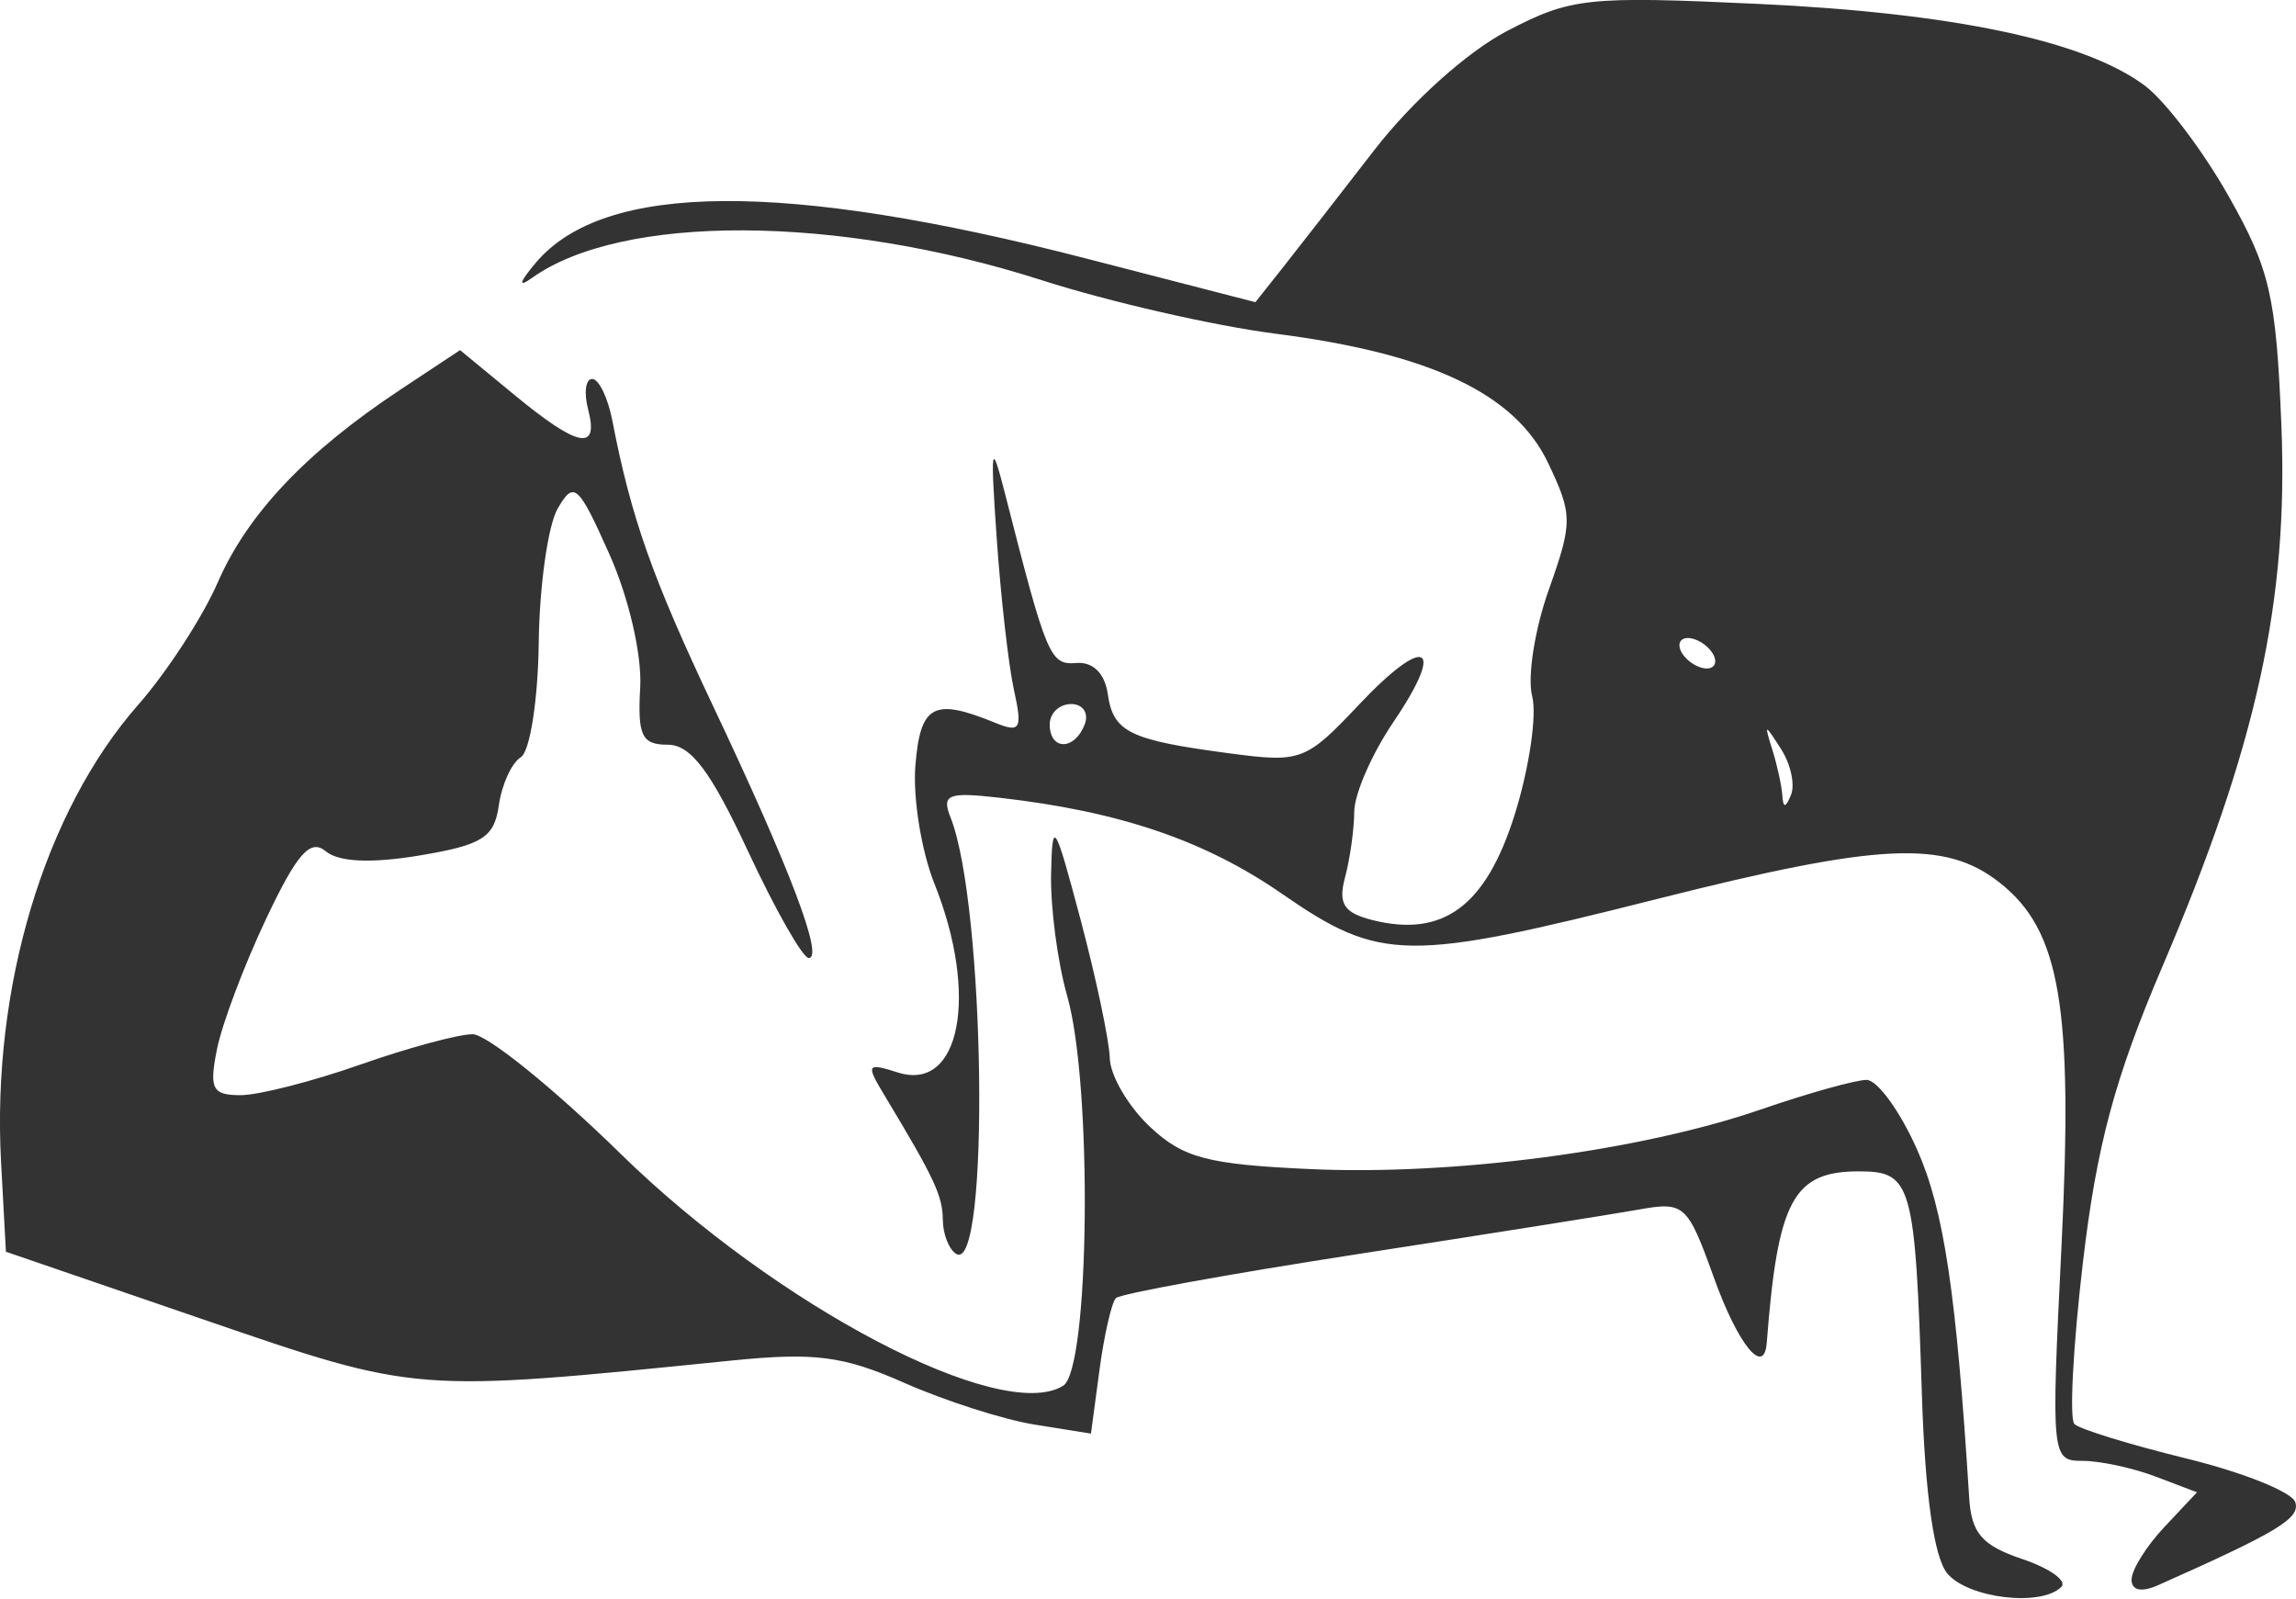
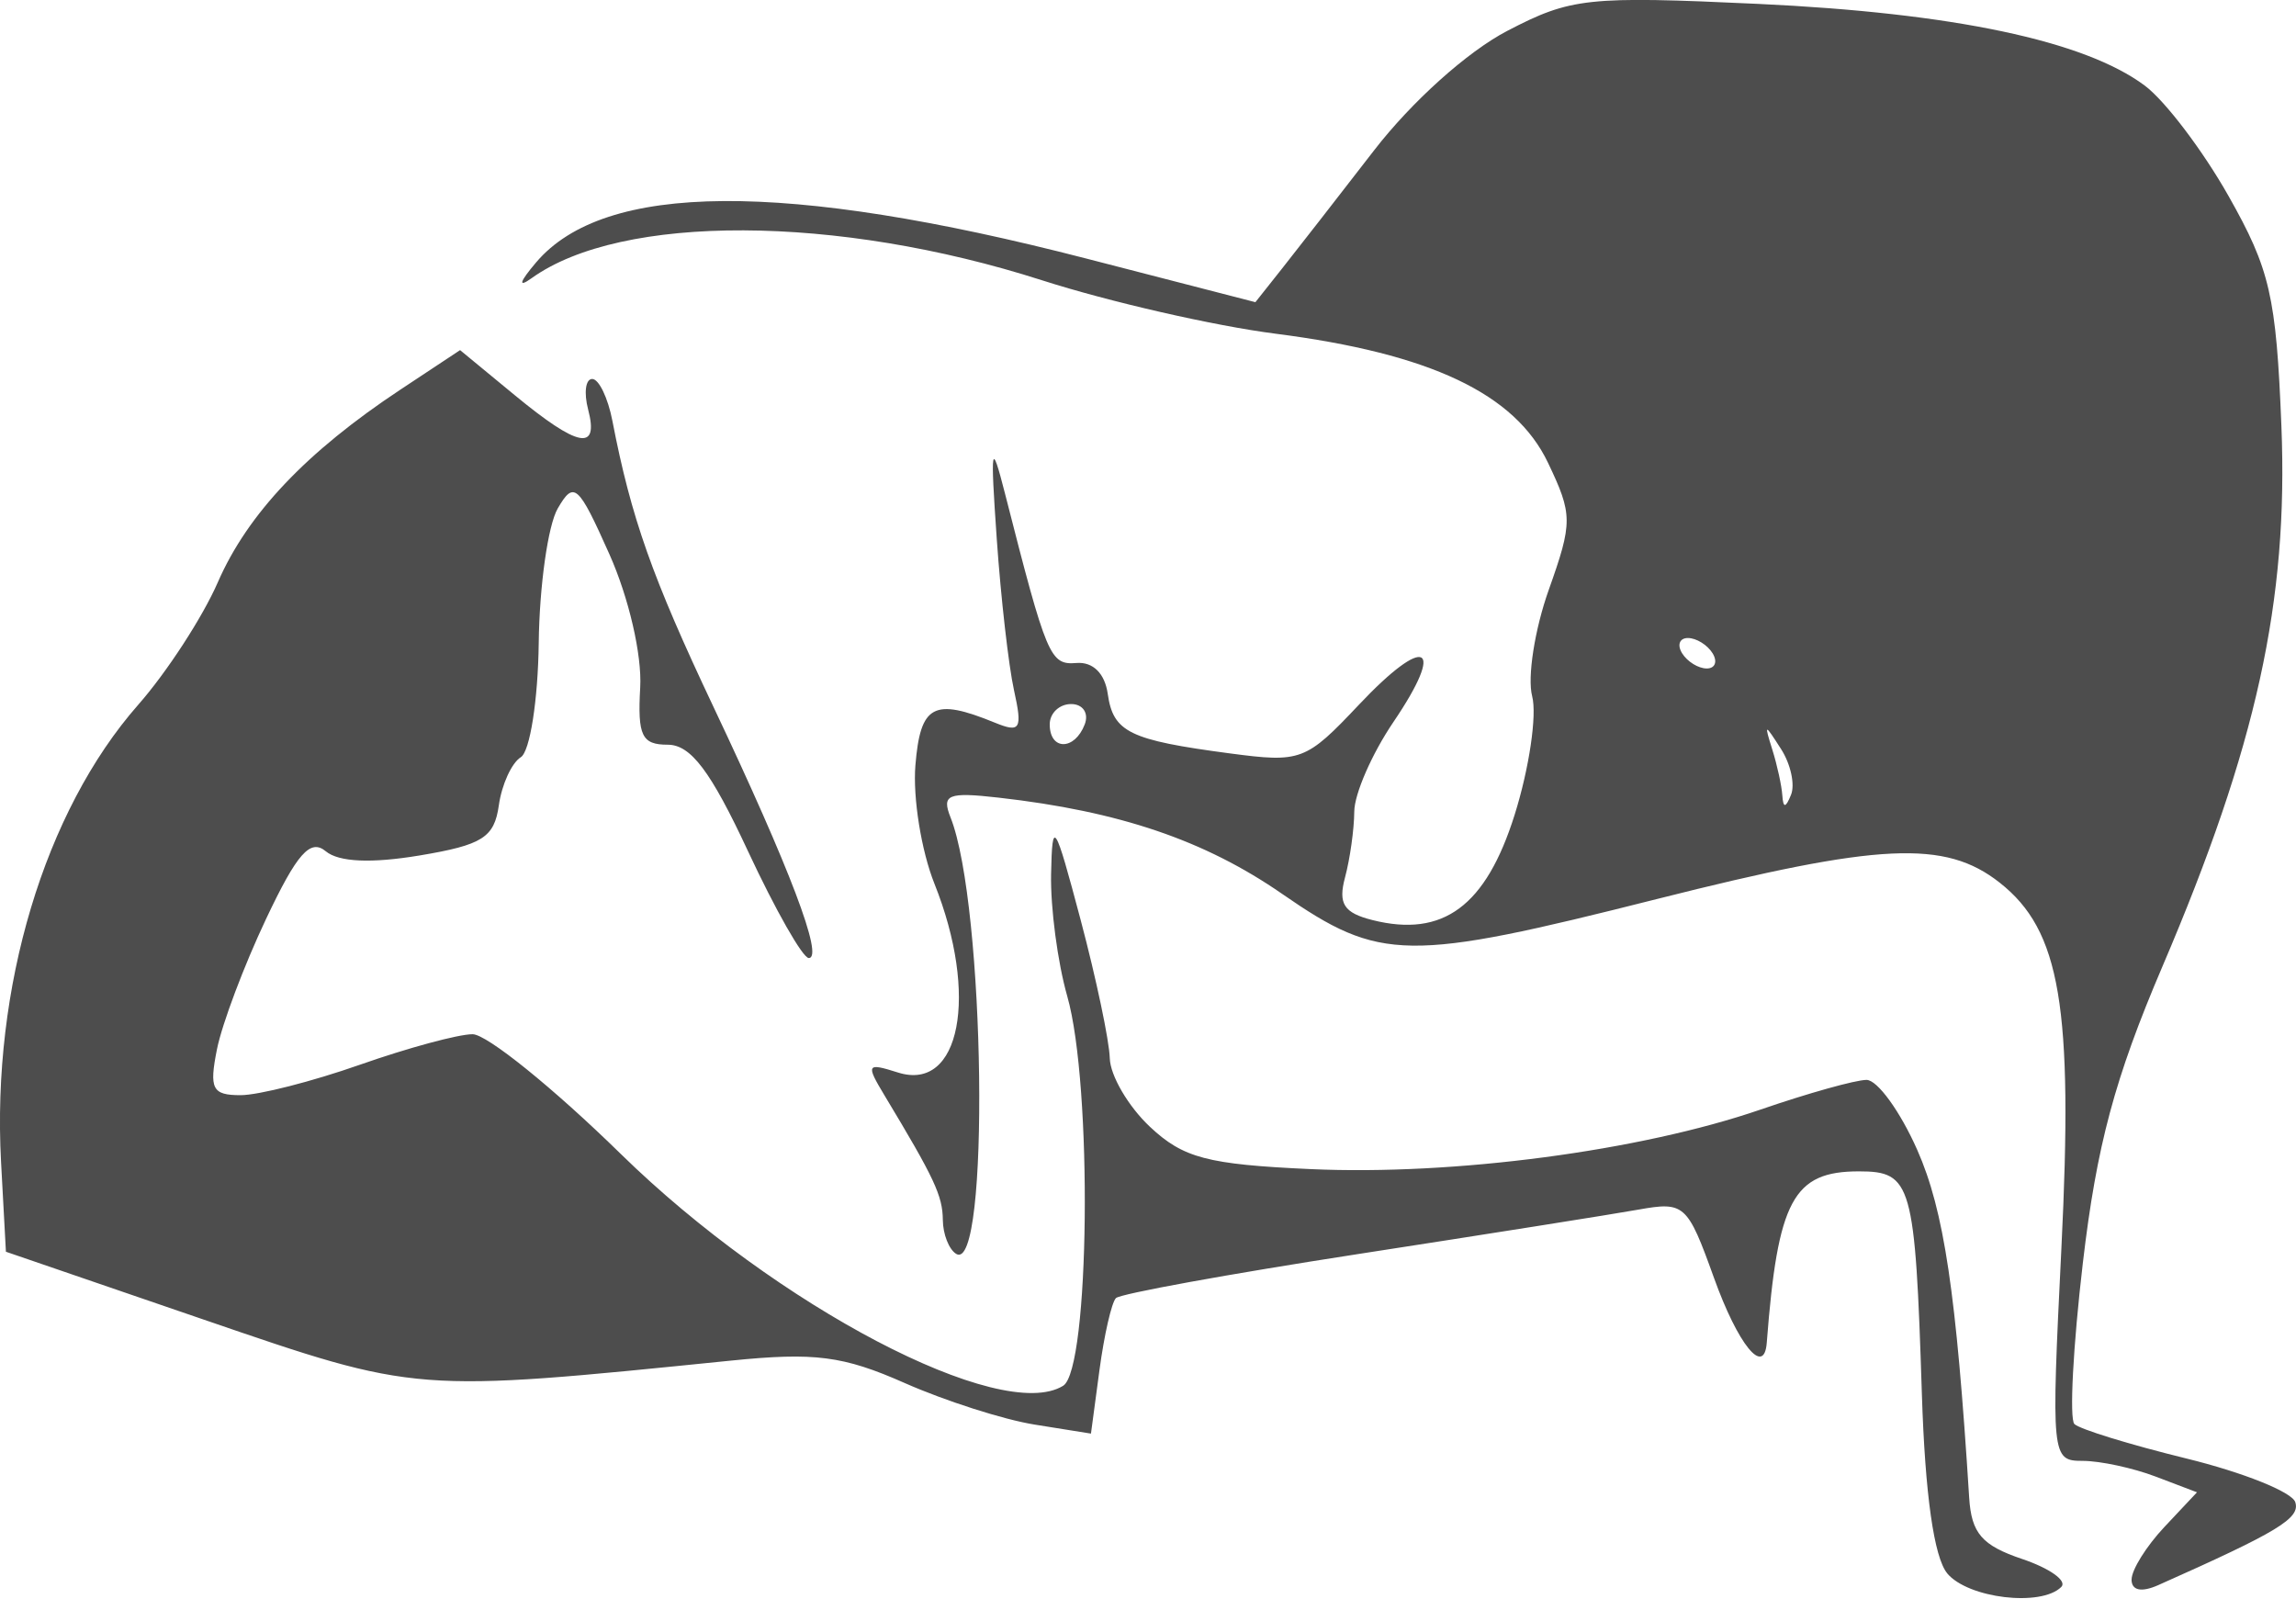
<svg xmlns="http://www.w3.org/2000/svg" width="99.668mm" height="69.371mm" viewBox="0 0 99.668 69.371" version="1.1" id="svg1" xml:space="preserve">
  <defs id="defs1" />
  <g id="layer1" transform="translate(29.0369,-1738.855)">
-     <path style="fill:#333333;stroke-width:2.5" d="m 55.493,1807.152 c -0.576,-0.694 -0.963,-3.421 -1.102,-7.772 -0.293,-9.168 -0.437,-9.679 -2.735,-9.679 -2.851,0 -3.523,1.251 -3.999,7.441 -0.114,1.482 -1.248,0.085 -2.295,-2.828 -1.147,-3.19 -1.279,-3.309 -3.273,-2.953 -1.143,0.205 -6.637,1.075 -12.209,1.935 -5.572,0.861 -10.285,1.718 -10.474,1.906 -0.188,0.188 -0.509,1.589 -0.714,3.112 l -0.371,2.77 -2.445,-0.391 c -1.345,-0.215 -3.883,-1.027 -5.64,-1.804 -2.671,-1.182 -3.908,-1.341 -7.545,-0.973 -13.786,1.395 -13.581,1.411 -22.872,-1.776 l -8.599,-2.95 -0.211,-3.894 c -0.41,-7.573 1.884,-15.22 5.955,-19.85 1.241,-1.411 2.796,-3.804 3.456,-5.319 1.296,-2.971 3.843,-5.658 7.933,-8.365 l 2.582,-1.709 2.364,1.949 c 2.768,2.281 3.674,2.459 3.194,0.626 -0.19,-0.728 -0.11,-1.323 0.178,-1.323 0.288,0 0.683,0.819 0.876,1.819 0.813,4.207 1.725,6.788 4.386,12.412 3.325,7.025 4.797,10.905 4.138,10.905 -0.262,0 -1.447,-2.084 -2.634,-4.63 -1.624,-3.486 -2.486,-4.63 -3.49,-4.63 -1.124,0 -1.311,-0.389 -1.193,-2.481 0.08,-1.417 -0.494,-3.898 -1.337,-5.788 -1.356,-3.037 -1.539,-3.199 -2.244,-1.984 -0.422,0.728 -0.793,3.353 -0.824,5.835 -0.031,2.485 -0.381,4.714 -0.778,4.961 -0.397,0.247 -0.827,1.187 -0.954,2.089 -0.198,1.397 -0.709,1.72 -3.44,2.176 -2.1,0.35 -3.506,0.287 -4.072,-0.182 -0.673,-0.559 -1.247,0.09 -2.594,2.94 -0.952,2.011 -1.91,4.555 -2.129,5.652 -0.345,1.724 -0.206,1.995 1.023,1.995 0.782,0 3.116,-0.595 5.186,-1.323 2.07,-0.728 4.269,-1.323 4.887,-1.323 0.618,0 3.514,2.34 6.435,5.199 6.751,6.607 16.513,11.722 19.201,10.061 1.154,-0.714 1.283,-13.04 0.177,-16.914 -0.416,-1.455 -0.731,-3.837 -0.701,-5.292 0.05,-2.44 0.15,-2.285 1.283,1.984 0.676,2.547 1.245,5.248 1.265,6.003 0.02,0.755 0.803,2.093 1.74,2.974 1.447,1.36 2.499,1.637 6.977,1.84 6.221,0.282 14.313,-0.788 19.537,-2.586 2.056,-0.708 4.125,-1.286 4.596,-1.286 0.472,0 1.462,1.367 2.201,3.037 1.164,2.631 1.696,6.197 2.255,15.097 0.097,1.546 0.554,2.074 2.3,2.662 1.198,0.404 1.963,0.949 1.699,1.213 -0.875,0.875 -4.052,0.496 -4.954,-0.59 z m 8.002,0.264 c 0,-0.42 0.639,-1.443 1.419,-2.274 l 1.419,-1.51 -1.793,-0.682 c -0.986,-0.375 -2.413,-0.682 -3.171,-0.682 -1.353,0 -1.37,-0.17 -0.921,-9.249 0.518,-10.469 -0.041,-13.774 -2.681,-15.851 -2.372,-1.866 -5.207,-1.73 -14.863,0.708 -10.872,2.746 -12.02,2.731 -16.28,-0.217 -3.366,-2.33 -7.069,-3.587 -12.308,-4.18 -2.206,-0.25 -2.485,-0.135 -2.091,0.857 1.51,3.793 1.717,19.856 0.244,18.946 -0.313,-0.193 -0.573,-0.855 -0.578,-1.47 -0.009,-1.052 -0.364,-1.81 -2.527,-5.4 -0.823,-1.365 -0.783,-1.434 0.579,-1.002 2.703,0.858 3.518,-3.358 1.584,-8.194 -0.57,-1.424 -0.942,-3.737 -0.827,-5.139 0.216,-2.632 0.789,-2.94 3.449,-1.853 1.109,0.453 1.206,0.288 0.83,-1.415 -0.234,-1.06 -0.57,-4.011 -0.747,-6.558 -0.283,-4.076 -0.241,-4.313 0.354,-1.984 1.821,7.138 1.956,7.458 3.107,7.367 0.716,-0.057 1.23,0.452 1.357,1.341 0.237,1.663 0.938,2.005 5.302,2.583 3.084,0.409 3.299,0.328 5.595,-2.106 2.916,-3.091 3.804,-2.646 1.499,0.751 -0.927,1.367 -1.69,3.113 -1.695,3.881 -0.005,0.768 -0.185,2.052 -0.4,2.854 -0.308,1.149 -0.055,1.542 1.192,1.856 3.066,0.769 4.923,-0.606 6.169,-4.569 0.633,-2.013 0.976,-4.331 0.761,-5.151 -0.214,-0.82 0.109,-2.896 0.72,-4.614 1.043,-2.936 1.041,-3.267 -0.033,-5.519 -1.43,-2.999 -5.104,-4.739 -11.827,-5.601 -2.663,-0.341 -7.223,-1.384 -10.134,-2.318 -8.903,-2.855 -18.258,-2.894 -22.159,-0.092 -0.606,0.435 -0.529,0.168 0.198,-0.688 2.969,-3.491 10.779,-3.546 23.877,-0.165 l 7.344,1.895 1.17,-1.476 c 0.644,-0.812 2.435,-3.113 3.982,-5.114 1.638,-2.119 4.049,-4.283 5.775,-5.183 2.77,-1.444 3.481,-1.521 10.901,-1.175 8.473,0.396 14.172,1.6 16.778,3.546 0.885,0.66 2.524,2.821 3.642,4.801 1.798,3.182 2.064,4.339 2.29,9.964 0.306,7.616 -1.079,13.912 -5.165,23.474 -2.068,4.84 -2.856,7.777 -3.453,12.863 -0.425,3.625 -0.591,6.773 -0.368,6.996 0.223,0.223 2.413,0.897 4.866,1.498 2.453,0.601 4.578,1.452 4.722,1.892 0.229,0.7 -0.737,1.286 -5.949,3.604 -0.731,0.325 -1.158,0.235 -1.158,-0.247 z m -15.217,-36.046 c -0.721,-1.124 -0.739,-1.123 -0.378,0.03 0.209,0.666 0.404,1.559 0.433,1.984 0.038,0.558 0.143,0.55 0.378,-0.03 0.179,-0.441 -0.016,-1.334 -0.433,-1.984 z m -30.227,-1.072 c 0.186,-0.485 -0.08,-0.882 -0.591,-0.882 -0.511,0 -0.929,0.397 -0.929,0.882 0,1.143 1.081,1.143 1.52,0 z m 27.254,-3.087 c -0.225,-0.364 -0.706,-0.661 -1.07,-0.661 -0.364,0 -0.477,0.298 -0.253,0.661 0.225,0.364 0.706,0.661 1.07,0.661 0.364,0 0.477,-0.298 0.253,-0.661 z" id="path86" />
+     <path style="fill:#4d4d4d;stroke-width:2.5" d="m 55.493,1807.152 c -0.576,-0.694 -0.963,-3.421 -1.102,-7.772 -0.293,-9.168 -0.437,-9.679 -2.735,-9.679 -2.851,0 -3.523,1.251 -3.999,7.441 -0.114,1.482 -1.248,0.085 -2.295,-2.828 -1.147,-3.19 -1.279,-3.309 -3.273,-2.953 -1.143,0.205 -6.637,1.075 -12.209,1.935 -5.572,0.861 -10.285,1.718 -10.474,1.906 -0.188,0.188 -0.509,1.589 -0.714,3.112 l -0.371,2.77 -2.445,-0.391 c -1.345,-0.215 -3.883,-1.027 -5.64,-1.804 -2.671,-1.182 -3.908,-1.341 -7.545,-0.973 -13.786,1.395 -13.581,1.411 -22.872,-1.776 l -8.599,-2.95 -0.211,-3.894 c -0.41,-7.573 1.884,-15.22 5.955,-19.85 1.241,-1.411 2.796,-3.804 3.456,-5.319 1.296,-2.971 3.843,-5.658 7.933,-8.365 l 2.582,-1.709 2.364,1.949 c 2.768,2.281 3.674,2.459 3.194,0.626 -0.19,-0.728 -0.11,-1.323 0.178,-1.323 0.288,0 0.683,0.819 0.876,1.819 0.813,4.207 1.725,6.788 4.386,12.412 3.325,7.025 4.797,10.905 4.138,10.905 -0.262,0 -1.447,-2.084 -2.634,-4.63 -1.624,-3.486 -2.486,-4.63 -3.49,-4.63 -1.124,0 -1.311,-0.389 -1.193,-2.481 0.08,-1.417 -0.494,-3.898 -1.337,-5.788 -1.356,-3.037 -1.539,-3.199 -2.244,-1.984 -0.422,0.728 -0.793,3.353 -0.824,5.835 -0.031,2.485 -0.381,4.714 -0.778,4.961 -0.397,0.247 -0.827,1.187 -0.954,2.089 -0.198,1.397 -0.709,1.72 -3.44,2.176 -2.1,0.35 -3.506,0.287 -4.072,-0.182 -0.673,-0.559 -1.247,0.09 -2.594,2.94 -0.952,2.011 -1.91,4.555 -2.129,5.652 -0.345,1.724 -0.206,1.995 1.023,1.995 0.782,0 3.116,-0.595 5.186,-1.323 2.07,-0.728 4.269,-1.323 4.887,-1.323 0.618,0 3.514,2.34 6.435,5.199 6.751,6.607 16.513,11.722 19.201,10.061 1.154,-0.714 1.283,-13.04 0.177,-16.914 -0.416,-1.455 -0.731,-3.837 -0.701,-5.292 0.05,-2.44 0.15,-2.285 1.283,1.984 0.676,2.547 1.245,5.248 1.265,6.003 0.02,0.755 0.803,2.093 1.74,2.974 1.447,1.36 2.499,1.637 6.977,1.84 6.221,0.282 14.313,-0.788 19.537,-2.586 2.056,-0.708 4.125,-1.286 4.596,-1.286 0.472,0 1.462,1.367 2.201,3.037 1.164,2.631 1.696,6.197 2.255,15.097 0.097,1.546 0.554,2.074 2.3,2.662 1.198,0.404 1.963,0.949 1.699,1.213 -0.875,0.875 -4.052,0.496 -4.954,-0.59 z m 8.002,0.264 c 0,-0.42 0.639,-1.443 1.419,-2.274 l 1.419,-1.51 -1.793,-0.682 c -0.986,-0.375 -2.413,-0.682 -3.171,-0.682 -1.353,0 -1.37,-0.17 -0.921,-9.249 0.518,-10.469 -0.041,-13.774 -2.681,-15.851 -2.372,-1.866 -5.207,-1.73 -14.863,0.708 -10.872,2.746 -12.02,2.731 -16.28,-0.217 -3.366,-2.33 -7.069,-3.587 -12.308,-4.18 -2.206,-0.25 -2.485,-0.135 -2.091,0.857 1.51,3.793 1.717,19.856 0.244,18.946 -0.313,-0.193 -0.573,-0.855 -0.578,-1.47 -0.009,-1.052 -0.364,-1.81 -2.527,-5.4 -0.823,-1.365 -0.783,-1.434 0.579,-1.002 2.703,0.858 3.518,-3.358 1.584,-8.194 -0.57,-1.424 -0.942,-3.737 -0.827,-5.139 0.216,-2.632 0.789,-2.94 3.449,-1.853 1.109,0.453 1.206,0.288 0.83,-1.415 -0.234,-1.06 -0.57,-4.011 -0.747,-6.558 -0.283,-4.076 -0.241,-4.313 0.354,-1.984 1.821,7.138 1.956,7.458 3.107,7.367 0.716,-0.057 1.23,0.452 1.357,1.341 0.237,1.663 0.938,2.005 5.302,2.583 3.084,0.409 3.299,0.328 5.595,-2.106 2.916,-3.091 3.804,-2.646 1.499,0.751 -0.927,1.367 -1.69,3.113 -1.695,3.881 -0.005,0.768 -0.185,2.052 -0.4,2.854 -0.308,1.149 -0.055,1.542 1.192,1.856 3.066,0.769 4.923,-0.606 6.169,-4.569 0.633,-2.013 0.976,-4.331 0.761,-5.151 -0.214,-0.82 0.109,-2.896 0.72,-4.614 1.043,-2.936 1.041,-3.267 -0.033,-5.519 -1.43,-2.999 -5.104,-4.739 -11.827,-5.601 -2.663,-0.341 -7.223,-1.384 -10.134,-2.318 -8.903,-2.855 -18.258,-2.894 -22.159,-0.092 -0.606,0.435 -0.529,0.168 0.198,-0.688 2.969,-3.491 10.779,-3.546 23.877,-0.165 l 7.344,1.895 1.17,-1.476 c 0.644,-0.812 2.435,-3.113 3.982,-5.114 1.638,-2.119 4.049,-4.283 5.775,-5.183 2.77,-1.444 3.481,-1.521 10.901,-1.175 8.473,0.396 14.172,1.6 16.778,3.546 0.885,0.66 2.524,2.821 3.642,4.801 1.798,3.182 2.064,4.339 2.29,9.964 0.306,7.616 -1.079,13.912 -5.165,23.474 -2.068,4.84 -2.856,7.777 -3.453,12.863 -0.425,3.625 -0.591,6.773 -0.368,6.996 0.223,0.223 2.413,0.897 4.866,1.498 2.453,0.601 4.578,1.452 4.722,1.892 0.229,0.7 -0.737,1.286 -5.949,3.604 -0.731,0.325 -1.158,0.235 -1.158,-0.247 z m -15.217,-36.046 c -0.721,-1.124 -0.739,-1.123 -0.378,0.03 0.209,0.666 0.404,1.559 0.433,1.984 0.038,0.558 0.143,0.55 0.378,-0.03 0.179,-0.441 -0.016,-1.334 -0.433,-1.984 z m -30.227,-1.072 c 0.186,-0.485 -0.08,-0.882 -0.591,-0.882 -0.511,0 -0.929,0.397 -0.929,0.882 0,1.143 1.081,1.143 1.52,0 z m 27.254,-3.087 c -0.225,-0.364 -0.706,-0.661 -1.07,-0.661 -0.364,0 -0.477,0.298 -0.253,0.661 0.225,0.364 0.706,0.661 1.07,0.661 0.364,0 0.477,-0.298 0.253,-0.661 z" id="path86" />
  </g>
</svg>
